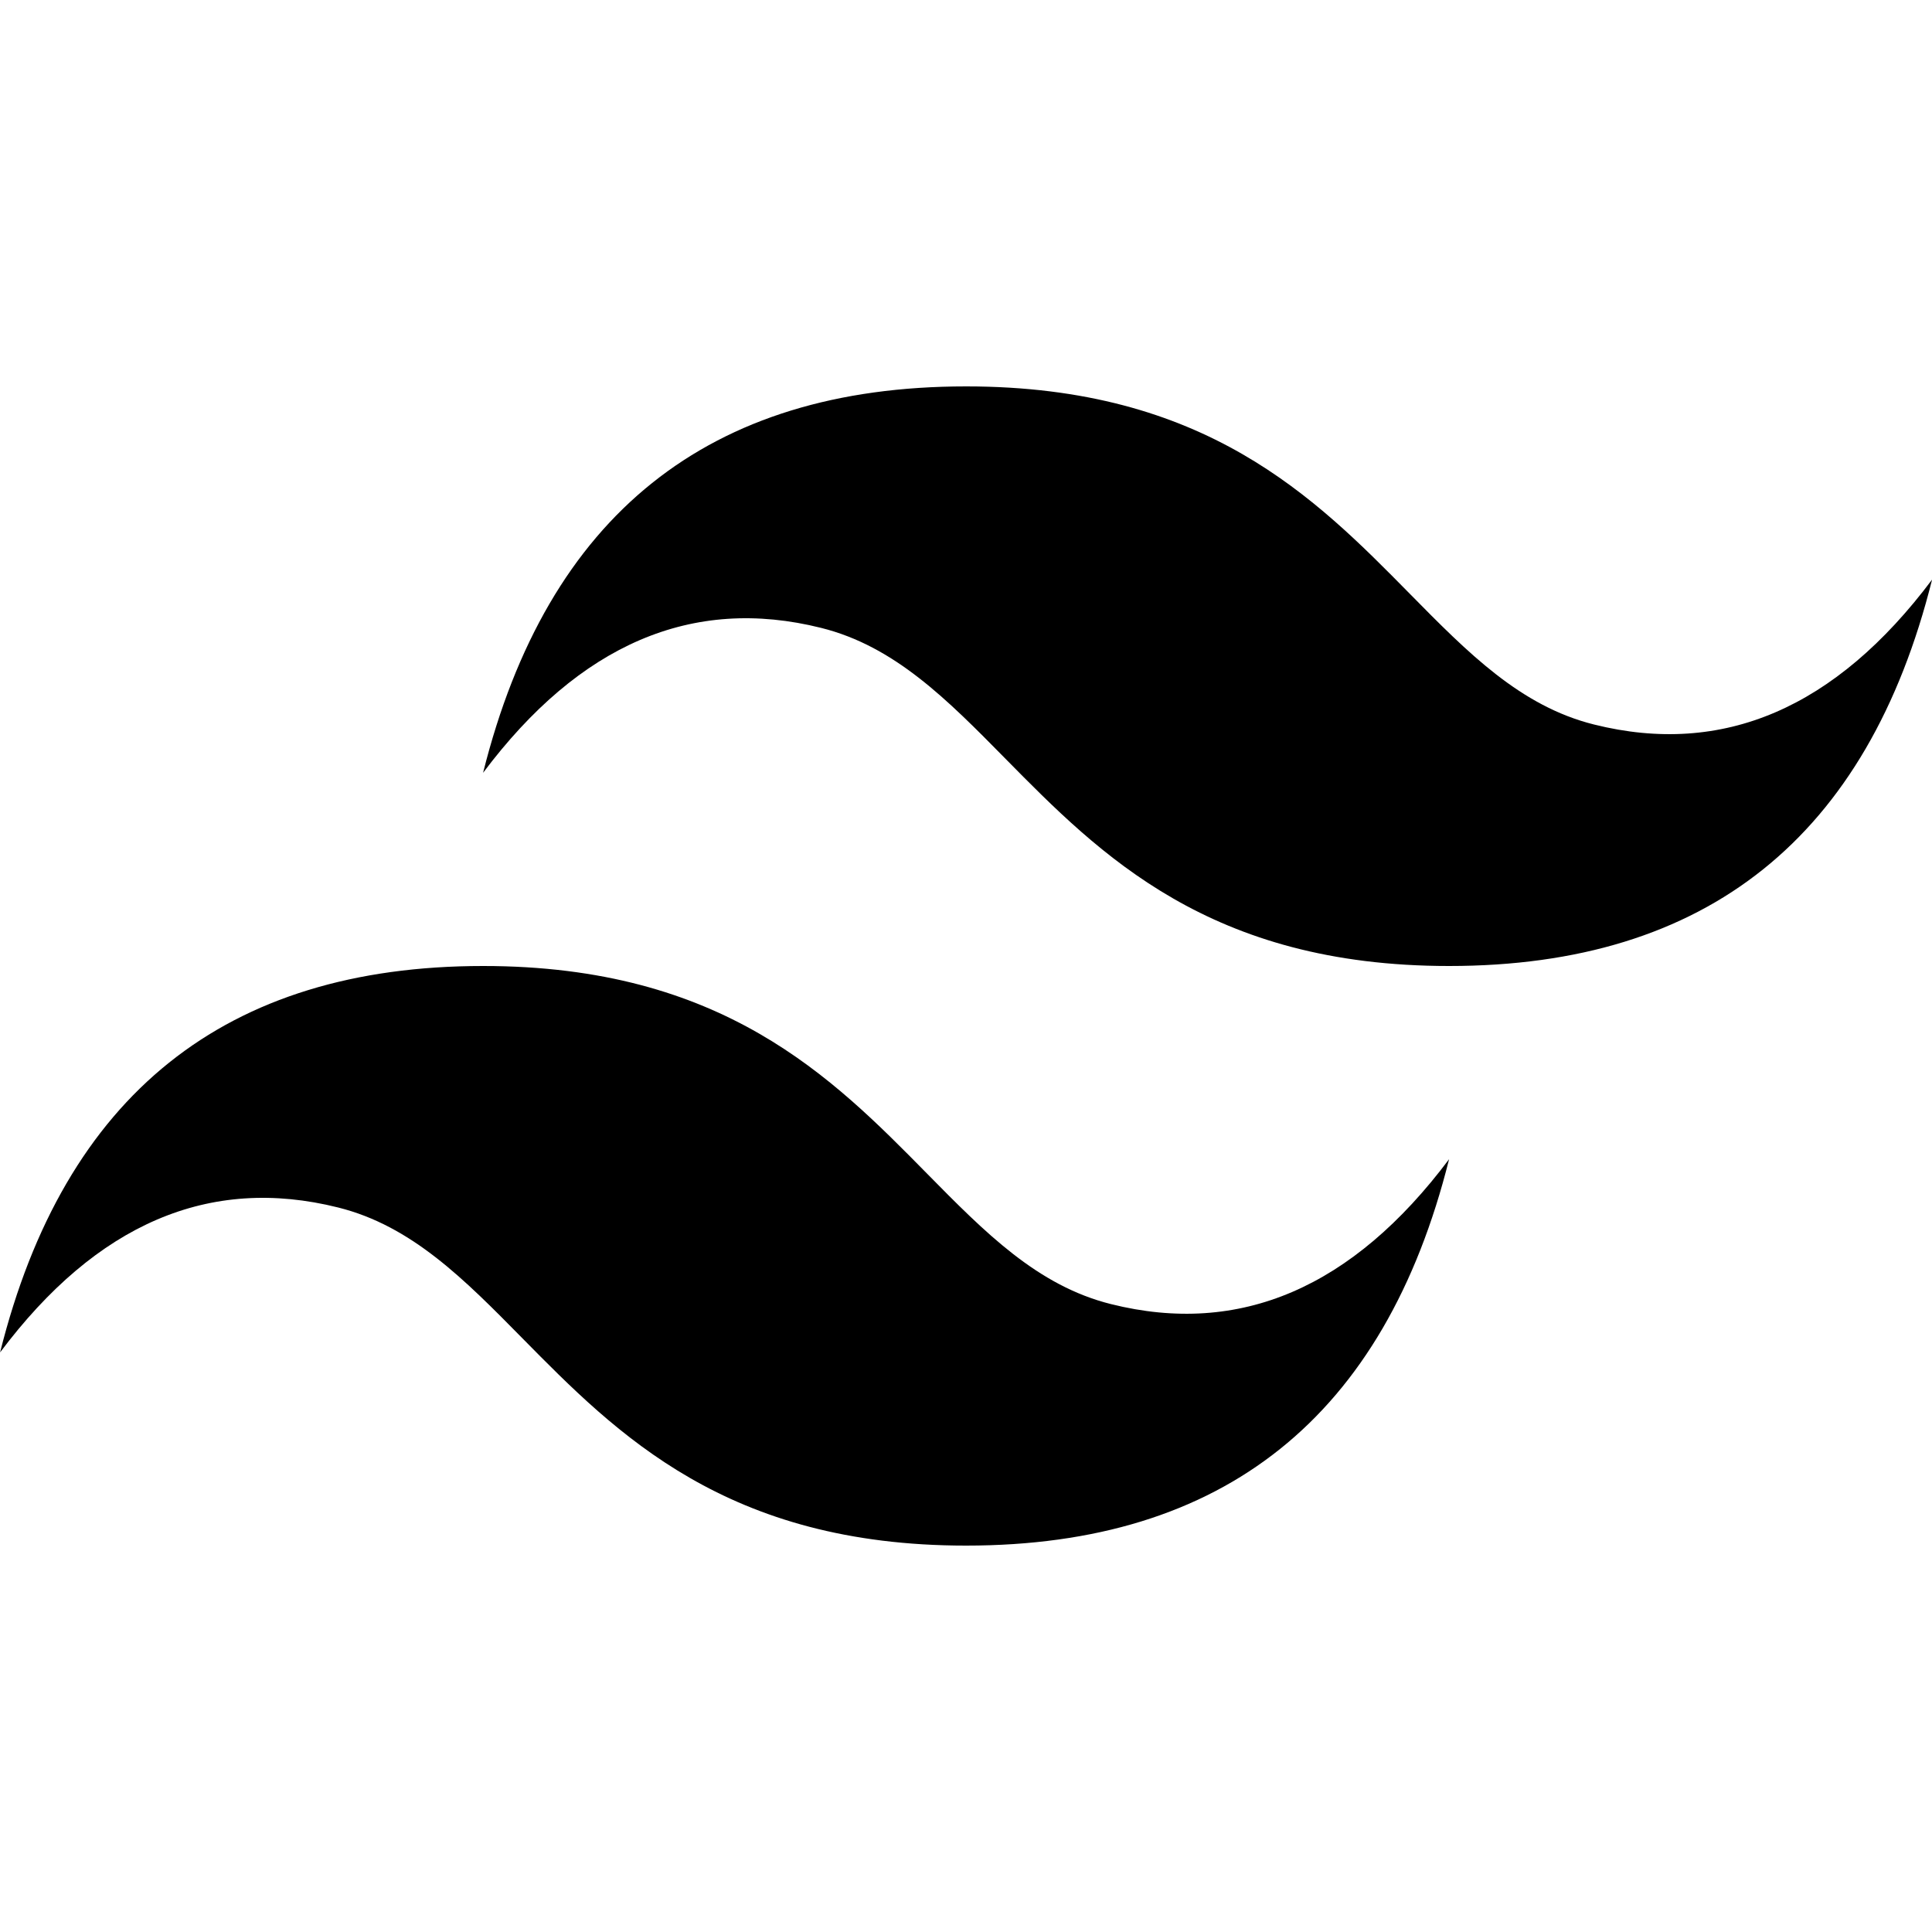
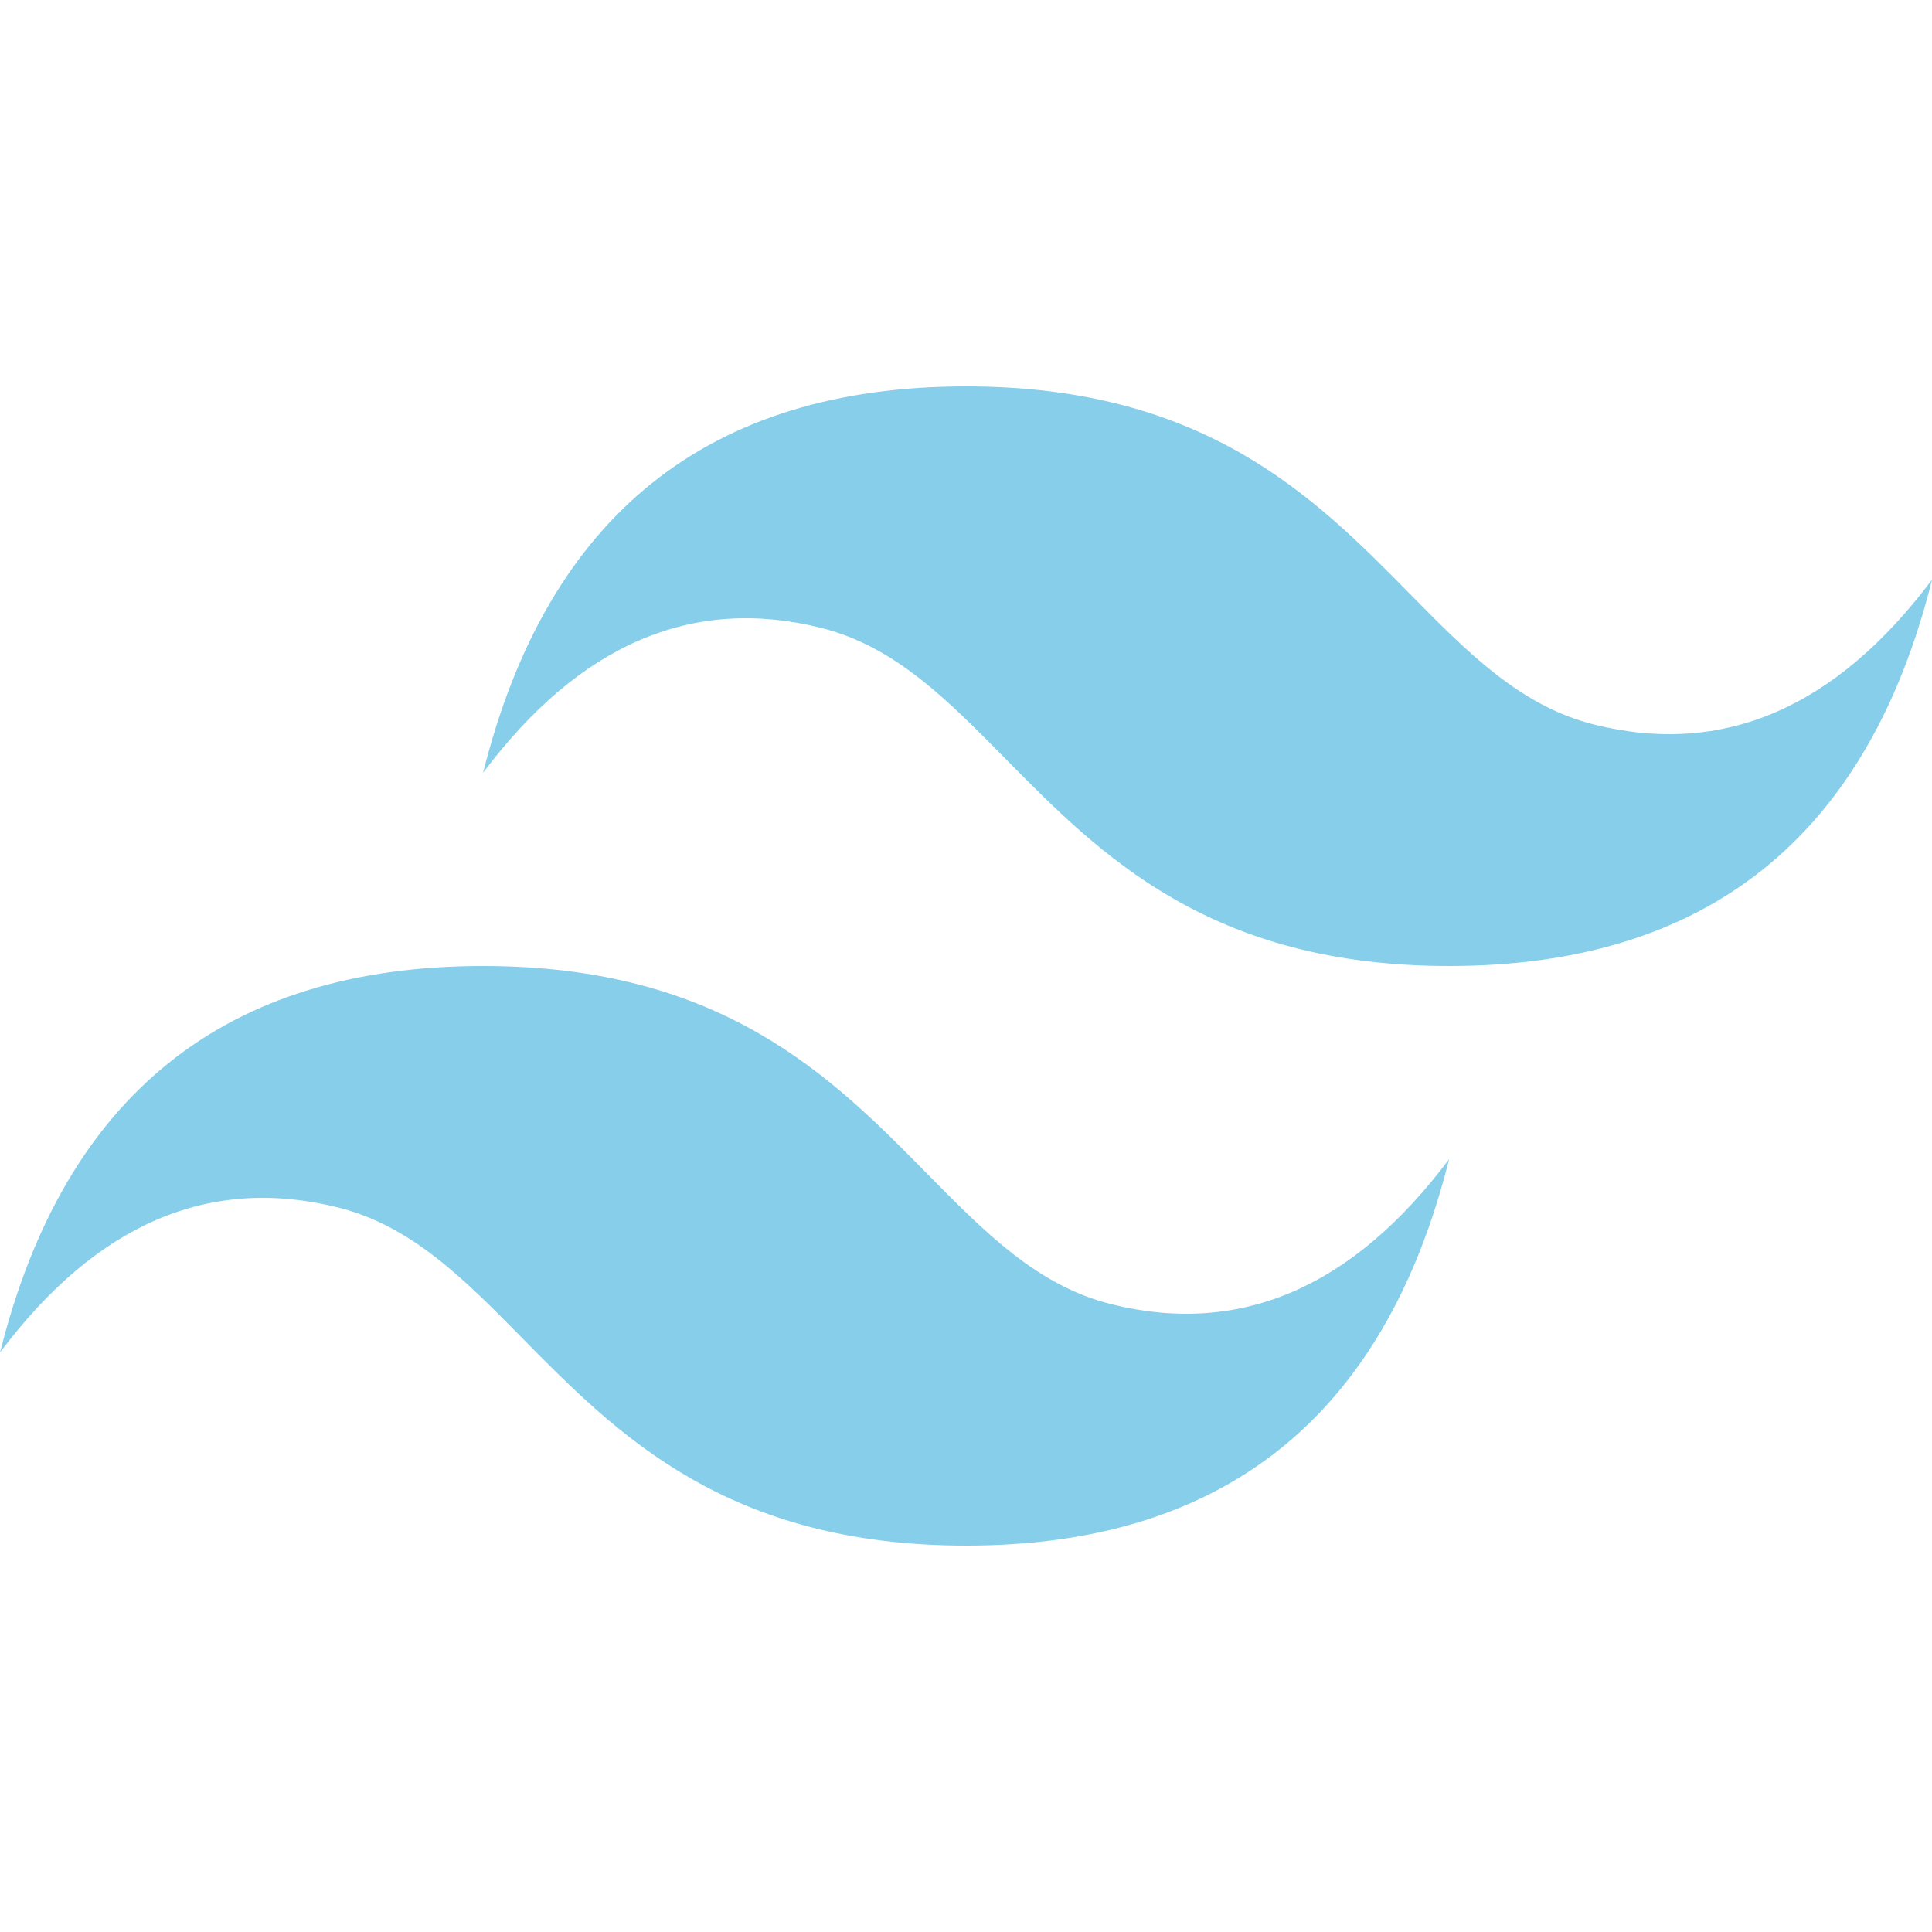
<svg xmlns="http://www.w3.org/2000/svg" role="img" viewBox="0 0 24 24">
-   <path d="M12.001,4.8c-3.2,0-5.2,1.6-6,4.8c1.2-1.6,2.6-2.2,4.2-1.8c0.913,0.228,1.565,0.89,2.288,1.624 C13.666,10.618,15.027,12,18.001,12c3.2,0,5.2-1.6,6-4.8c-1.2,1.6-2.6,2.2-4.2,1.8c-0.913-0.228-1.565-0.89-2.288-1.624 C16.337,6.182,14.976,4.8,12.001,4.8z M6.001,12c-3.2,0-5.2,1.6-6,4.8c1.2-1.6,2.6-2.2,4.2-1.8c0.913,0.228,1.565,0.89,2.288,1.624 c1.177,1.194,2.538,2.576,5.512,2.576c3.2,0,5.2-1.6,6-4.8c-1.2,1.6-2.6,2.2-4.2,1.8c-0.913-0.228-1.565-0.89-2.288-1.624 C10.337,13.382,8.976,12,6.001,12z" />
+   <path d="M12.001,4.8c-3.2,0-5.2,1.6-6,4.8c1.2-1.6,2.6-2.2,4.2-1.8c0.913,0.228,1.565,0.89,2.288,1.624 C13.666,10.618,15.027,12,18.001,12c3.2,0,5.2-1.6,6-4.8c-1.2,1.6-2.6,2.2-4.2,1.8c-0.913-0.228-1.565-0.89-2.288-1.624 C16.337,6.182,14.976,4.8,12.001,4.8z M6.001,12c-3.2,0-5.2,1.6-6,4.8c1.2-1.6,2.6-2.2,4.2-1.8c0.913,0.228,1.565,0.89,2.288,1.624 c1.177,1.194,2.538,2.576,5.512,2.576c3.2,0,5.2-1.6,6-4.8c-1.2,1.6-2.6,2.2-4.2,1.8c-0.913-0.228-1.565-0.89-2.288-1.624 C10.337,13.382,8.976,12,6.001,12z" fill="skyblue" />
</svg>
